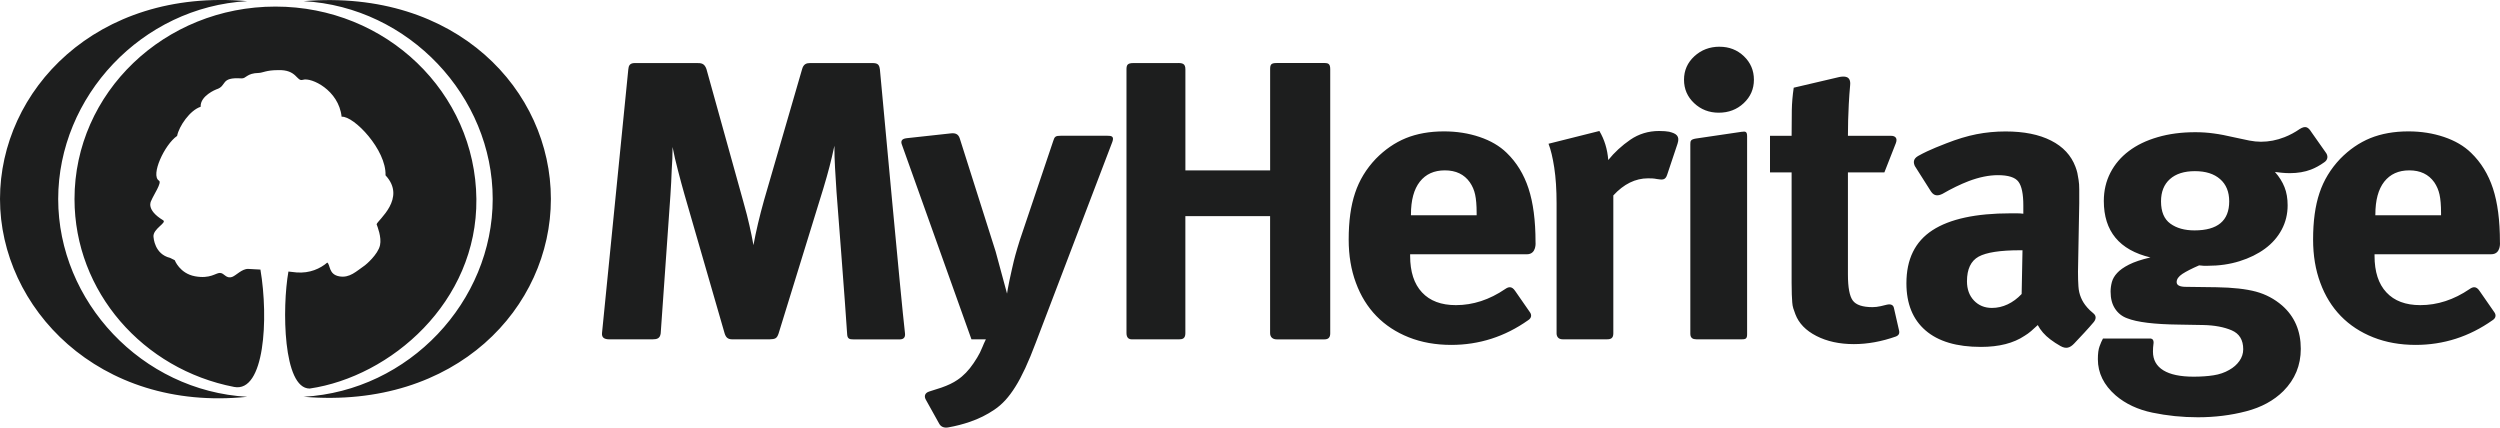
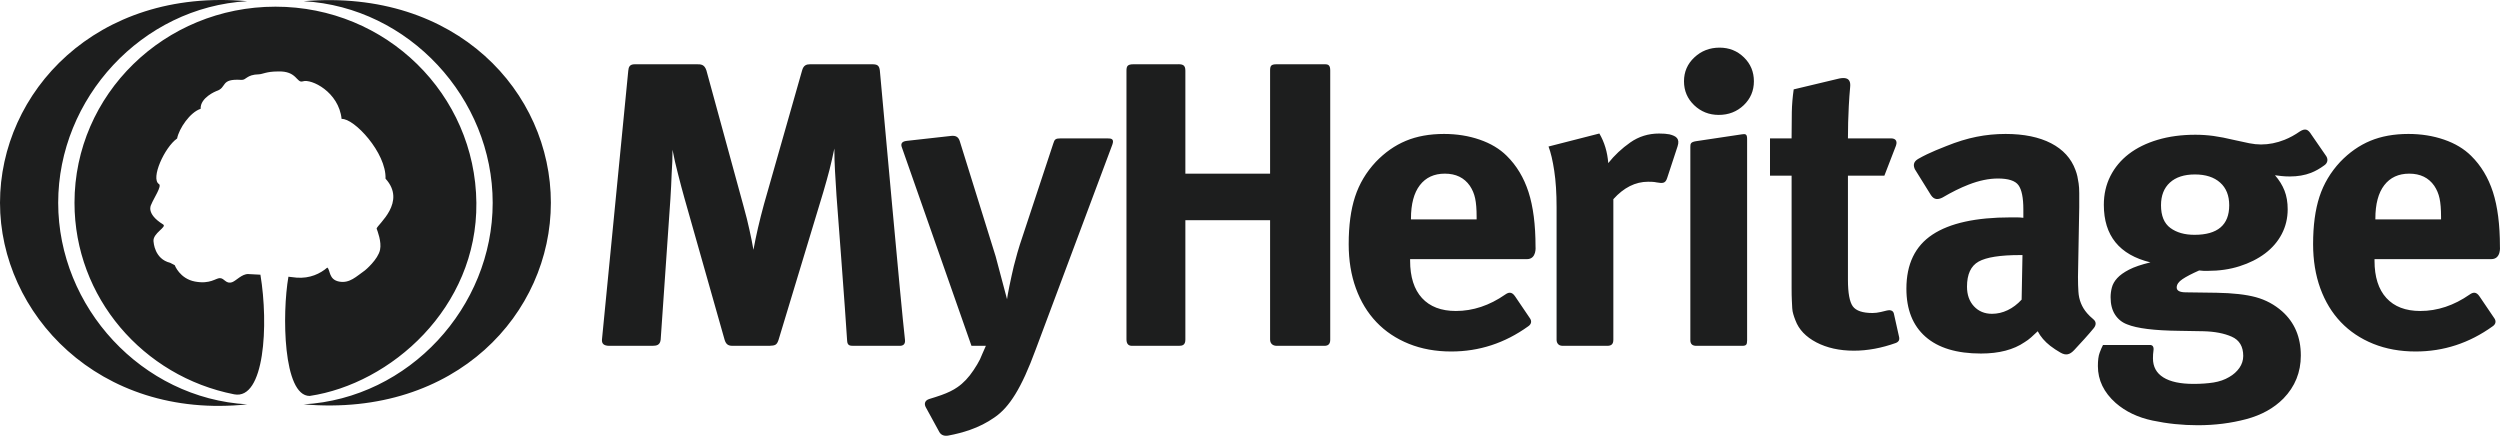
- <svg xmlns="http://www.w3.org/2000/svg" width="76" height="13" viewBox="0 0 76 13">
-   <path fill="#1D1E1E" fill-rule="evenodd" d="M14.482 6.05C14.45 2.818 11.747.2 8.373.2 5 .2 2.265 2.819 2.265 6.05c0 2.823 2.09 5.18 4.853 5.713.924.179 1.052-2.075.799-3.568l-.37-.02c-.19-.007-.37.2-.486.242-.197.068-.235-.12-.378-.12-.125 0-.292.186-.754.102-.466-.085-.617-.489-.617-.489l-.14-.07c-.476-.114-.502-.612-.506-.64-.026-.244.418-.428.293-.504-.54-.327-.365-.585-.36-.598.069-.173.33-.548.234-.606-.264-.162.17-1.1.551-1.36.058-.298.393-.783.716-.886-.018-.337.474-.528.474-.528.344-.106.103-.378.763-.335.154.01.15-.158.533-.166.111-.003.233-.085.572-.085.595-.025.568.36.767.294.251-.082 1.089.312 1.176 1.122.376-.028 1.364 1.013 1.335 1.782.65.698-.236 1.36-.271 1.487.025.073.156.39.104.636-.061.288-.442.602-.458.612-.267.184-.464.393-.782.336-.328-.06-.266-.349-.364-.419-.21.18-.528.332-.934.3-.048-.007-.224-.024-.247-.027-.195 1.1-.168 3.558.646 3.557 2.454-.36 5.1-2.621 5.068-5.763zm-12.713 0C1.77 2.934 4.311.214 7.516.035 2.921-.37 0 2.754 0 6.049s2.99 6.48 7.517 6.014c-3.206-.18-5.748-2.9-5.748-6.014zM9.23.035c3.206.179 5.748 2.899 5.748 6.013 0 3.115-2.542 5.834-5.748 6.014 4.644.39 7.517-2.719 7.517-6.014 0-3.295-2.862-6.398-7.517-6.013zm35.66 6.51h-1.997v-.024c0-.436.09-.768.27-.998.181-.23.434-.344.76-.344.336 0 .589.12.76.363.078.113.132.237.161.374.03.137.046.323.046.556v.073zm1.577-.816c-.142-.431-.362-.792-.663-1.082-.215-.21-.49-.37-.824-.483-.335-.113-.696-.17-1.082-.17-.438 0-.825.07-1.16.206-.334.137-.639.347-.914.628-.292.307-.502.653-.63 1.04-.13.387-.194.858-.194 1.414 0 .484.073.923.22 1.317.145.395.353.731.624 1.01.27.277.598.493.985.646.386.153.816.23 1.288.23.85 0 1.63-.25 2.338-.75.104-.065.118-.164.047-.254l-.439-.633c-.109-.166-.215-.123-.304-.062-.48.327-.98.49-1.5.49-.447 0-.79-.129-1.03-.387-.241-.257-.361-.628-.361-1.111V7.73h3.548c.306 0 .264-.374.264-.374 0-.653-.071-1.195-.213-1.626zm25.744.792c0-.436.09-.768.27-.998.182-.23.434-.344.76-.344.336 0 .589.12.761.363.077.113.13.237.16.374s.046.323.046.556v.073H72.21v-.024zm3.523 1.208c.306 0 .264-.374.264-.374 0-.653-.071-1.195-.212-1.626-.142-.431-.363-.792-.664-1.082-.215-.21-.49-.37-.824-.483-.335-.113-.696-.17-1.082-.17-.437 0-.824.07-1.16.206-.334.137-.639.347-.914.628-.291.307-.502.653-.63 1.04-.13.387-.194.858-.194 1.414 0 .484.073.923.22 1.317.145.395.353.731.624 1.01.27.277.599.493.985.646.387.153.816.23 1.288.23.85 0 1.63-.25 2.338-.75.104-.065.118-.164.047-.254l-.439-.633c-.108-.166-.215-.123-.303-.062-.48.327-.98.49-1.501.49-.447 0-.79-.129-1.03-.387-.241-.257-.361-.628-.361-1.111V7.73h3.548zm-9.021-.725c-.301 0-.546-.068-.735-.206-.188-.136-.283-.362-.283-.676 0-.29.09-.516.27-.677.18-.161.433-.242.76-.242s.581.08.766.242c.185.161.277.387.277.677 0 .588-.352.882-1.055.882zm2.897-1.74c.24 0 .455-.037.644-.109.135-.052.27-.126.405-.223.111-.073.124-.198.039-.303l-.432-.614c-.097-.155-.18-.201-.354-.093-.145.101-.3.184-.463.248-.236.093-.474.139-.715.139-.111 0-.23-.012-.354-.036-.124-.025-.277-.056-.457-.097-.24-.056-.45-.097-.631-.12-.18-.025-.365-.037-.554-.037-.42 0-.803.05-1.146.151-.344.1-.636.241-.876.423-.24.181-.427.4-.56.658-.133.259-.2.544-.2.859 0 .918.472 1.49 1.417 1.716-.275.064-.492.137-.65.217-.16.081-.28.166-.36.254-.083.089-.136.181-.162.278-.026.097-.039.193-.039.29 0 .21.045.383.136.52.09.137.212.234.367.29.3.12.828.185 1.584.193l.734.013c.343.007.63.062.863.162.232.101.348.292.348.574 0 .13-.04.249-.116.357-.078.11-.18.2-.31.272-.137.08-.296.135-.476.163-.18.028-.382.042-.606.042-.403 0-.71-.064-.92-.193-.21-.129-.316-.318-.316-.568 0-.089.005-.16.013-.212.009-.052.03-.206-.127-.186H63.93c-.035.064-.07.142-.103.235-.035.092-.052.223-.052.393 0 .419.18.785.541 1.1.3.257.674.432 1.12.525.447.093.906.14 1.378.14.515 0 1.005-.06 1.469-.182.463-.12.841-.326 1.133-.616.352-.355.528-.782.528-1.282 0-.547-.19-.986-.567-1.317-.232-.2-.498-.342-.798-.423-.3-.08-.7-.125-1.198-.133l-.927-.012c-.19 0-.284-.048-.284-.145 0-.088.058-.171.174-.248.116-.076.286-.163.509-.26.069.009.116.013.141.013h.117c.352 0 .676-.047.972-.14.296-.092.554-.219.773-.38.219-.161.388-.355.508-.58.12-.226.18-.472.18-.737 0-.21-.031-.395-.096-.556-.064-.161-.16-.314-.29-.46.052.009.118.016.2.024.082.008.165.013.251.013zm-8.152 3.674c-.13.137-.27.241-.425.314-.154.073-.314.109-.477.109-.223 0-.405-.075-.547-.224-.142-.15-.213-.344-.213-.586 0-.37.119-.62.355-.75.236-.128.654-.193 1.256-.193h.077l-.026 1.33zm1.99.405c-.082-.093-.144-.192-.187-.297-.043-.104-.07-.219-.077-.344-.009-.125-.013-.272-.013-.441l.038-2.08V5.76c0-.113-.006-.21-.02-.29-.012-.08-.025-.15-.037-.211-.014-.06-.033-.123-.058-.188-.13-.346-.376-.612-.741-.797-.365-.186-.826-.278-1.384-.278-.301 0-.595.028-.883.084-.288.057-.594.15-.92.278-.232.089-.426.17-.58.242-.09.042-.183.09-.278.143-.157.093-.14.206-.097.304l.49.773c.1.15.22.137.35.073.28-.162.545-.29.797-.387.317-.12.614-.181.889-.181.317 0 .526.067.624.2.099.132.148.372.148.719v.253c-.068-.008-.133-.012-.193-.012h-.193c-1.056 0-1.848.171-2.376.514-.528.343-.792.88-.792 1.613 0 .62.193 1.098.58 1.432.386.335.948.502 1.686.502.55 0 .992-.113 1.327-.338.068-.04.135-.09.2-.145l.2-.181c.085.16.211.306.38.434.098.076.203.142.31.203.17.096.287.06.418-.077.177-.186.443-.469.593-.65.062-.076.097-.181-.014-.27-.076-.06-.137-.121-.187-.178zm-5.875.01c-.025-.106-.135-.11-.207-.092l-.19.046c-.09.02-.174.03-.252.03-.3 0-.5-.067-.599-.2-.098-.133-.148-.397-.148-.792V5.241h1.108s.224-.568.35-.892c.064-.17-.045-.22-.142-.22h-1.316c0-.315.009-.635.026-.961.01-.2.024-.39.041-.574.032-.3-.189-.278-.328-.253l-1.387.325c-.034.234-.054.46-.058.677-.004.217-.006.48-.006.785h-.657v1.113h.657V8.6c0 .144.002.263.006.356.004.093.008.171.013.235.004.065.015.126.032.182.017.056.039.117.064.181.104.274.316.494.638.659.322.165.702.248 1.14.248.416 0 .844-.078 1.282-.233.064-.027.11-.07.095-.165l-.162-.71zM52.275 1.42c-.3 0-.556.097-.766.29-.21.194-.315.431-.315.714 0 .282.103.52.308.712.206.194.456.29.747.29.3 0 .554-.096.76-.29.206-.193.31-.43.31-.712 0-.283-.102-.52-.303-.713-.202-.194-.45-.29-.74-.29zm.676 2.586c-.327.05-1.065.157-1.397.206-.158.026-.168.073-.168.17v5.766c0 .133.083.167.184.167h1.39c.12 0 .152-.031.152-.158V4.142c0-.149-.054-.15-.161-.135zm-2.199 0c-.081-.015-.186-.024-.315-.024-.327 0-.619.09-.876.266-.258.178-.481.383-.67.617-.026-.33-.116-.624-.27-.883l-1.546.388c.069.177.127.418.174.725.047.306.071.668.071 1.087v3.953c0 .083.043.18.183.18h1.352c.11 0 .19-.03.19-.18V5.941c.318-.346.67-.52 1.057-.52.09 0 .177.002.264.021.16.023.26.047.316-.131l.316-.945c.076-.232-.042-.308-.246-.358zm-10.475-2.09H38.81c-.173 0-.198.049-.198.192V5.18h-2.576V2.109c0-.177-.087-.198-.26-.192H34.46c-.189 0-.215.06-.215.198v8.009c0 .147.072.192.166.192h1.43c.105 0 .194-.022.194-.186V6.57h2.576v3.557c0 .13.09.19.2.19h1.454c.122 0 .174-.066.174-.181V2.102c0-.153-.054-.185-.162-.185zm-6.612 2.211h-1.42c-.154 0-.186.024-.226.156l-.941 2.793c-.052.146-.1.299-.148.46-.048.161-.084.294-.11.399l-.064.277c-.026.114-.05.22-.07.32-.022.101-.04.19-.052.267-.013.076-.02.119-.02.127l-.347-1.281-1.091-3.439c-.044-.136-.139-.163-.257-.153l-1.355.148c-.163.018-.187.098-.144.203l2.112 5.911h.439c-.044.089-.078.166-.103.23-.026.065-.052.123-.078.175-.026.053-.054.103-.084.151-.03.049-.066.105-.109.17-.146.217-.309.386-.49.507-.128.089-.291.167-.49.236-.125.043-.25.083-.372.119-.136.045-.156.148-.1.247l.406.729c.058.111.174.134.28.113.228-.04.447-.097.656-.169.27-.092.518-.216.741-.368.12-.08.232-.178.335-.29.103-.113.204-.248.302-.405.1-.157.2-.347.303-.568.103-.222.21-.482.322-.78l2.325-6.098c.065-.177-.036-.187-.15-.187zM26.747 2.1c-.02-.147-.076-.183-.233-.183h-1.885c-.112 0-.203.028-.246.188l-1.156 3.981c-.138.492-.245.947-.322 1.366-.018-.104-.037-.205-.058-.302-.022-.097-.043-.195-.064-.296-.022-.1-.048-.21-.078-.326-.03-.117-.067-.252-.11-.405L21.476 2.1c-.062-.181-.168-.183-.291-.183h-1.889c-.15 0-.187.08-.196.195l-.799 8.014c-.012.141.073.187.217.19h1.315c.139 0 .232-.027.252-.18l.296-4.207c.018-.258.03-.511.039-.761.017-.234.026-.467.026-.7.043.225.098.466.167.724.069.266.133.504.193.713l1.223 4.231c.04.125.099.18.239.18h1.122c.18-.006.226-.026.278-.174l1.363-4.418c.077-.258.14-.477.186-.659.048-.181.097-.393.149-.634 0 .225.006.449.019.67l.045.732s.277 3.555.324 4.334c.008.14.083.15.188.15h1.414c.09 0 .172-.04.156-.181-.128-1.102-.658-6.925-.764-8.036z" />
+ <svg xmlns="http://www.w3.org/2000/svg" width="109" height="19" viewBox="0 0 109 19">
+   <path fill="#1D1E1E" fill-rule="evenodd" d="M20.77 8.841c-.047-4.722-3.922-8.55-8.76-8.55-4.84 0-8.762 3.828-8.762 8.55 0 4.128 2.998 7.572 6.96 8.351 1.326.261 1.51-3.032 1.146-5.215-.006 0-.4-.023-.531-.028-.272-.01-.53.293-.696.352-.283.1-.337-.175-.541-.175-.18 0-.42.272-1.082.15-.669-.124-.886-.715-.886-.715l-.2-.103c-.683-.166-.72-.894-.725-.935-.039-.357.599-.626.419-.737-.773-.478-.524-.854-.516-.873.098-.254.473-.801.336-.887-.379-.235.243-1.607.79-1.988.083-.434.563-1.144 1.026-1.294-.025-.492.68-.771.68-.771.494-.155.148-.553 1.095-.49.221.015.215-.23.764-.243.16-.004.334-.124.82-.124.854-.037.815.526 1.1.43.36-.12 1.563.455 1.687 1.64.54-.041 1.957 1.48 1.915 2.604.931 1.02-.338 1.986-.389 2.174.037.106.224.57.15.928-.089.421-.635.88-.657.896-.383.269-.667.573-1.122.49-.47-.086-.382-.51-.521-.612-.303.262-.758.485-1.34.439-.07-.01-.323-.036-.355-.04-.28 1.608-.24 5.2.927 5.198 3.52-.524 7.315-3.83 7.268-8.422zm-18.233 0C2.537 4.29 6.183.314 10.78.052 4.19-.54 0 4.025 0 8.842c0 4.815 4.287 9.47 10.78 8.788-4.597-.263-8.243-4.237-8.243-8.789zM13.238.052c4.597.262 8.243 4.237 8.243 8.79 0 4.55-3.646 8.525-8.243 8.788 6.66.571 10.78-3.973 10.78-8.789S19.915-.509 13.238.052zm51.143 9.515h-2.863v-.035c0-.636.13-1.123.388-1.458.259-.336.622-.503 1.09-.503.48 0 .843.176 1.09.53.11.165.188.347.23.547.044.2.065.471.065.812v.107zm2.263-1.192c-.204-.63-.52-1.157-.951-1.581-.308-.306-.702-.542-1.183-.707-.48-.165-.997-.247-1.551-.247-.628 0-1.183.1-1.662.3-.481.2-.918.507-1.312.918-.419.448-.72.955-.905 1.52-.185.565-.277 1.254-.277 2.066 0 .707.104 1.349.314 1.926.209.577.508 1.068.896 1.475.387.406.858.721 1.413.945.554.223 1.17.335 1.847.335 1.22 0 2.337-.365 3.353-1.095.149-.096.169-.24.067-.371l-.628-.927c-.157-.242-.31-.179-.437-.09-.688.478-1.405.717-2.152.717-.64 0-1.133-.189-1.478-.565-.344-.377-.517-.92-.517-1.625v-.07h5.09c.439 0 .378-.549.378-.549 0-.953-.102-1.745-.305-2.375zm36.922 1.157c0-.636.13-1.123.388-1.458.26-.336.622-.503 1.09-.503.48 0 .844.176 1.09.53.11.165.188.347.23.547.044.2.066.471.066.812v.107h-2.864v-.035zm5.053 1.766c.439 0 .378-.548.378-.548 0-.953-.102-1.745-.304-2.375-.204-.63-.521-1.157-.952-1.581-.308-.306-.702-.542-1.182-.707-.48-.165-.998-.247-1.551-.247-.628 0-1.183.1-1.663.3-.48.2-.918.507-1.312.918-.418.448-.72.955-.905 1.52-.184.565-.277 1.254-.277 2.066 0 .707.105 1.349.314 1.926.21.577.508 1.068.896 1.475.388.406.859.721 1.413.945.554.223 1.17.335 1.848.335 1.22 0 2.337-.365 3.353-1.095.148-.096.168-.24.066-.371l-.628-.927c-.156-.242-.31-.179-.436-.09-.688.478-1.406.717-2.153.717-.64 0-1.133-.189-1.477-.565-.345-.377-.518-.92-.518-1.625v-.07h5.09zm-12.94-1.06c-.43 0-.782-.1-1.052-.3-.271-.2-.407-.53-.407-.99 0-.423.13-.753.388-.988.259-.236.621-.354 1.09-.354.468 0 .834.118 1.099.354.265.235.397.565.397.989 0 .86-.505 1.289-1.514 1.289zm4.157-2.544c.344 0 .652-.053.923-.158.194-.076.387-.185.58-.327.16-.106.179-.289.057-.441l-.62-.899c-.14-.226-.258-.293-.507-.135-.209.147-.43.268-.664.362-.34.135-.68.203-1.025.203-.16 0-.33-.018-.509-.053-.178-.035-.397-.082-.655-.141-.345-.083-.647-.141-.905-.177-.258-.035-.524-.053-.794-.053-.604 0-1.152.074-1.645.221-.492.147-.91.353-1.256.618-.344.265-.613.586-.803.962-.191.378-.286.796-.286 1.255 0 1.342.677 2.179 2.031 2.508-.394.095-.705.2-.932.318-.228.118-.4.242-.517.371-.118.13-.195.265-.231.406-.037.142-.056.283-.056.424 0 .307.064.56.194.76.13.2.305.341.527.424.43.176 1.188.27 2.271.282l1.054.018c.492.012.905.091 1.237.238.333.148.5.427.5.839 0 .189-.057.363-.167.522-.112.159-.259.292-.444.397-.197.118-.425.197-.683.239-.258.04-.549.061-.869.061-.578 0-1.019-.094-1.32-.283-.302-.188-.453-.465-.453-.83 0-.13.007-.232.019-.309.012-.077.043-.302-.183-.273H91.69c-.05.094-.1.209-.148.344-.05.135-.074.326-.074.574 0 .613.259 1.148.776 1.608.431.376.966.632 1.607.767.64.136 1.3.204 1.976.204.739 0 1.44-.088 2.107-.265.664-.177 1.206-.477 1.624-.9.505-.52.758-1.144.758-1.874 0-.8-.272-1.442-.813-1.925-.332-.293-.715-.5-1.145-.618-.431-.117-1.004-.182-1.718-.194l-1.33-.018c-.271 0-.406-.07-.406-.212 0-.13.083-.25.25-.362.166-.112.409-.238.729-.38.098.012.166.018.203.018h.167c.504 0 .97-.067 1.393-.203.425-.135.795-.32 1.11-.556.313-.236.557-.519.729-.848.172-.33.258-.69.258-1.078 0-.306-.046-.577-.138-.812-.093-.236-.23-.46-.416-.672.074.012.169.024.286.035.117.012.237.018.36.018zm-11.693 5.37c-.184.2-.388.354-.61.46-.22.106-.449.158-.682.158-.32 0-.582-.108-.786-.326-.203-.218-.304-.504-.304-.857 0-.542.169-.906.508-1.095.339-.188.938-.283 1.801-.283h.11l-.037 1.943zm2.854.592c-.117-.135-.206-.28-.267-.433-.062-.153-.1-.32-.111-.503-.013-.183-.019-.398-.019-.645l.055-3.038v-.618c0-.165-.009-.306-.027-.424-.018-.118-.037-.22-.055-.31-.02-.088-.047-.179-.083-.273-.185-.506-.54-.895-1.063-1.166-.523-.27-1.185-.406-1.985-.406-.432 0-.853.041-1.266.124-.413.082-.852.217-1.32.406-.333.13-.61.247-.832.353-.128.061-.262.131-.398.209-.225.136-.201.3-.139.445l.702 1.13c.145.217.315.199.503.106.4-.236.782-.425 1.143-.565.455-.177.88-.265 1.274-.265.456 0 .755.097.896.291.141.194.213.545.213 1.051v.371c-.1-.012-.192-.018-.278-.018h-.277c-1.514 0-2.65.25-3.408.751-.757.501-1.136 1.287-1.136 2.358 0 .907.277 1.605.831 2.093.555.489 1.36.734 2.42.734.788 0 1.423-.166 1.903-.495.098-.059.194-.13.286-.212.093-.082.188-.17.286-.265.123.236.305.448.545.636.142.11.292.207.447.296.242.14.411.088.599-.112.254-.272.635-.686.85-.952.09-.11.14-.264-.02-.394-.109-.088-.196-.177-.269-.26zm-8.425.014c-.035-.153-.193-.16-.298-.133-.106.027-.197.049-.272.066-.13.03-.25.044-.36.044-.432 0-.718-.097-.86-.291-.14-.195-.212-.58-.212-1.157v-4.54h1.589l.503-1.303c.09-.25-.066-.322-.204-.322H80.57c0-.46.012-.928.037-1.404.015-.292.035-.571.06-.838.045-.439-.272-.407-.472-.37l-1.99.475c-.048.341-.076.671-.082.989-.006.318-.01.7-.01 1.148h-.941v1.625h.942v4.91c0 .213.003.386.01.521.005.136.011.251.017.345.006.095.021.183.047.265.024.083.055.171.092.265.148.401.453.721.914.963.461.24 1.007.362 1.635.362.598 0 1.21-.114 1.839-.34.092-.04.158-.103.136-.241-.06-.264-.17-.762-.232-1.04zM74.974 2.077c-.432 0-.797.142-1.099.425-.302.282-.453.63-.453 1.042 0 .412.148.76.443 1.042.296.282.653.424 1.072.424.43 0 .794-.142 1.09-.424.295-.283.443-.63.443-1.042 0-.413-.145-.76-.434-1.042-.29-.283-.644-.425-1.062-.425zm.968 3.78l-2.002.3c-.228.039-.241.107-.241.25v8.425c0 .195.119.246.263.246h1.994c.173 0 .218-.047.218-.232V6.054c0-.217-.077-.22-.232-.197zm-3.153 0c-.117-.023-.267-.035-.452-.035-.469 0-.887.13-1.256.389-.37.259-.69.56-.961.9-.037-.482-.166-.911-.388-1.29l-2.216.567c.098.259.182.612.249 1.06.068.447.102.977.102 1.589v5.777c0 .12.062.264.263.264h1.938c.158 0 .274-.045.274-.264v-6.13c.455-.506.96-.76 1.514-.76.129 0 .255.002.38.03.228.033.371.068.452-.192l.454-1.381c.11-.338-.06-.45-.353-.524zM57.766 2.802H55.66c-.247 0-.284.071-.284.28v4.489h-3.694V3.082c0-.259-.125-.29-.373-.28h-1.887c-.27 0-.308.086-.308.29v11.704c0 .215.103.282.238.282h2.051c.15 0 .279-.033.279-.273V9.602h3.694v5.199c0 .19.129.277.288.277h2.084c.175 0 .25-.095.25-.264V3.073c0-.224-.077-.271-.232-.271zm-9.484 3.232h-2.035c-.222 0-.268.034-.325.227l-1.35 4.083c-.074.212-.144.436-.212.671-.068.236-.12.43-.157.583l-.093.406c-.036.166-.07.321-.1.469-.032.147-.056.276-.075.388-.018.112-.028.174-.028.186l-.498-1.873-1.565-5.025c-.063-.2-.199-.24-.368-.224l-1.944.217c-.233.026-.268.143-.206.296l3.03 8.64h.628c-.062.13-.11.241-.148.336-.037.094-.074.18-.11.256-.038.076-.078.15-.121.22-.043.071-.095.153-.157.248-.21.317-.443.565-.702.742-.184.13-.418.244-.702.345-.18.063-.359.121-.534.173-.195.065-.224.217-.144.361.167.306.43.79.582 1.065.083.163.25.196.401.166.327-.06.641-.142.942-.247.388-.135.742-.315 1.062-.539.173-.117.333-.259.48-.423.148-.165.293-.362.434-.592.142-.23.287-.507.435-.83.148-.325.302-.704.462-1.14l3.334-8.912c.093-.259-.051-.273-.216-.273zM38.361 3.07c-.028-.216-.11-.268-.334-.268h-2.704c-.16 0-.291.04-.353.275l-1.658 5.819c-.197.718-.35 1.383-.462 1.996-.025-.153-.052-.3-.083-.442-.03-.142-.062-.286-.092-.433-.03-.147-.068-.306-.111-.477-.043-.17-.096-.367-.157-.591l-1.608-5.88c-.088-.265-.24-.267-.417-.267h-2.708c-.217 0-.268.115-.282.285L26.246 14.8c-.017.206.104.273.311.278h1.886c.2 0 .333-.04.362-.264l.425-6.148c.024-.377.043-.748.055-1.113.025-.341.037-.683.037-1.024.061.33.141.683.24 1.06.098.388.191.735.277 1.041 0 0 1.412 4.975 1.754 6.185.057.181.141.263.342.263h1.61c.26-.01.324-.039.398-.254l1.955-6.458c.11-.377.2-.698.268-.963.067-.265.138-.574.212-.928 0 .33.01.657.028.98.018.325.04.681.065 1.07 0 0 .397 5.196.464 6.334.012.205.119.219.27.219h2.027c.131 0 .248-.058.225-.264-.184-1.61-.944-10.12-1.096-11.744z" />
</svg>
